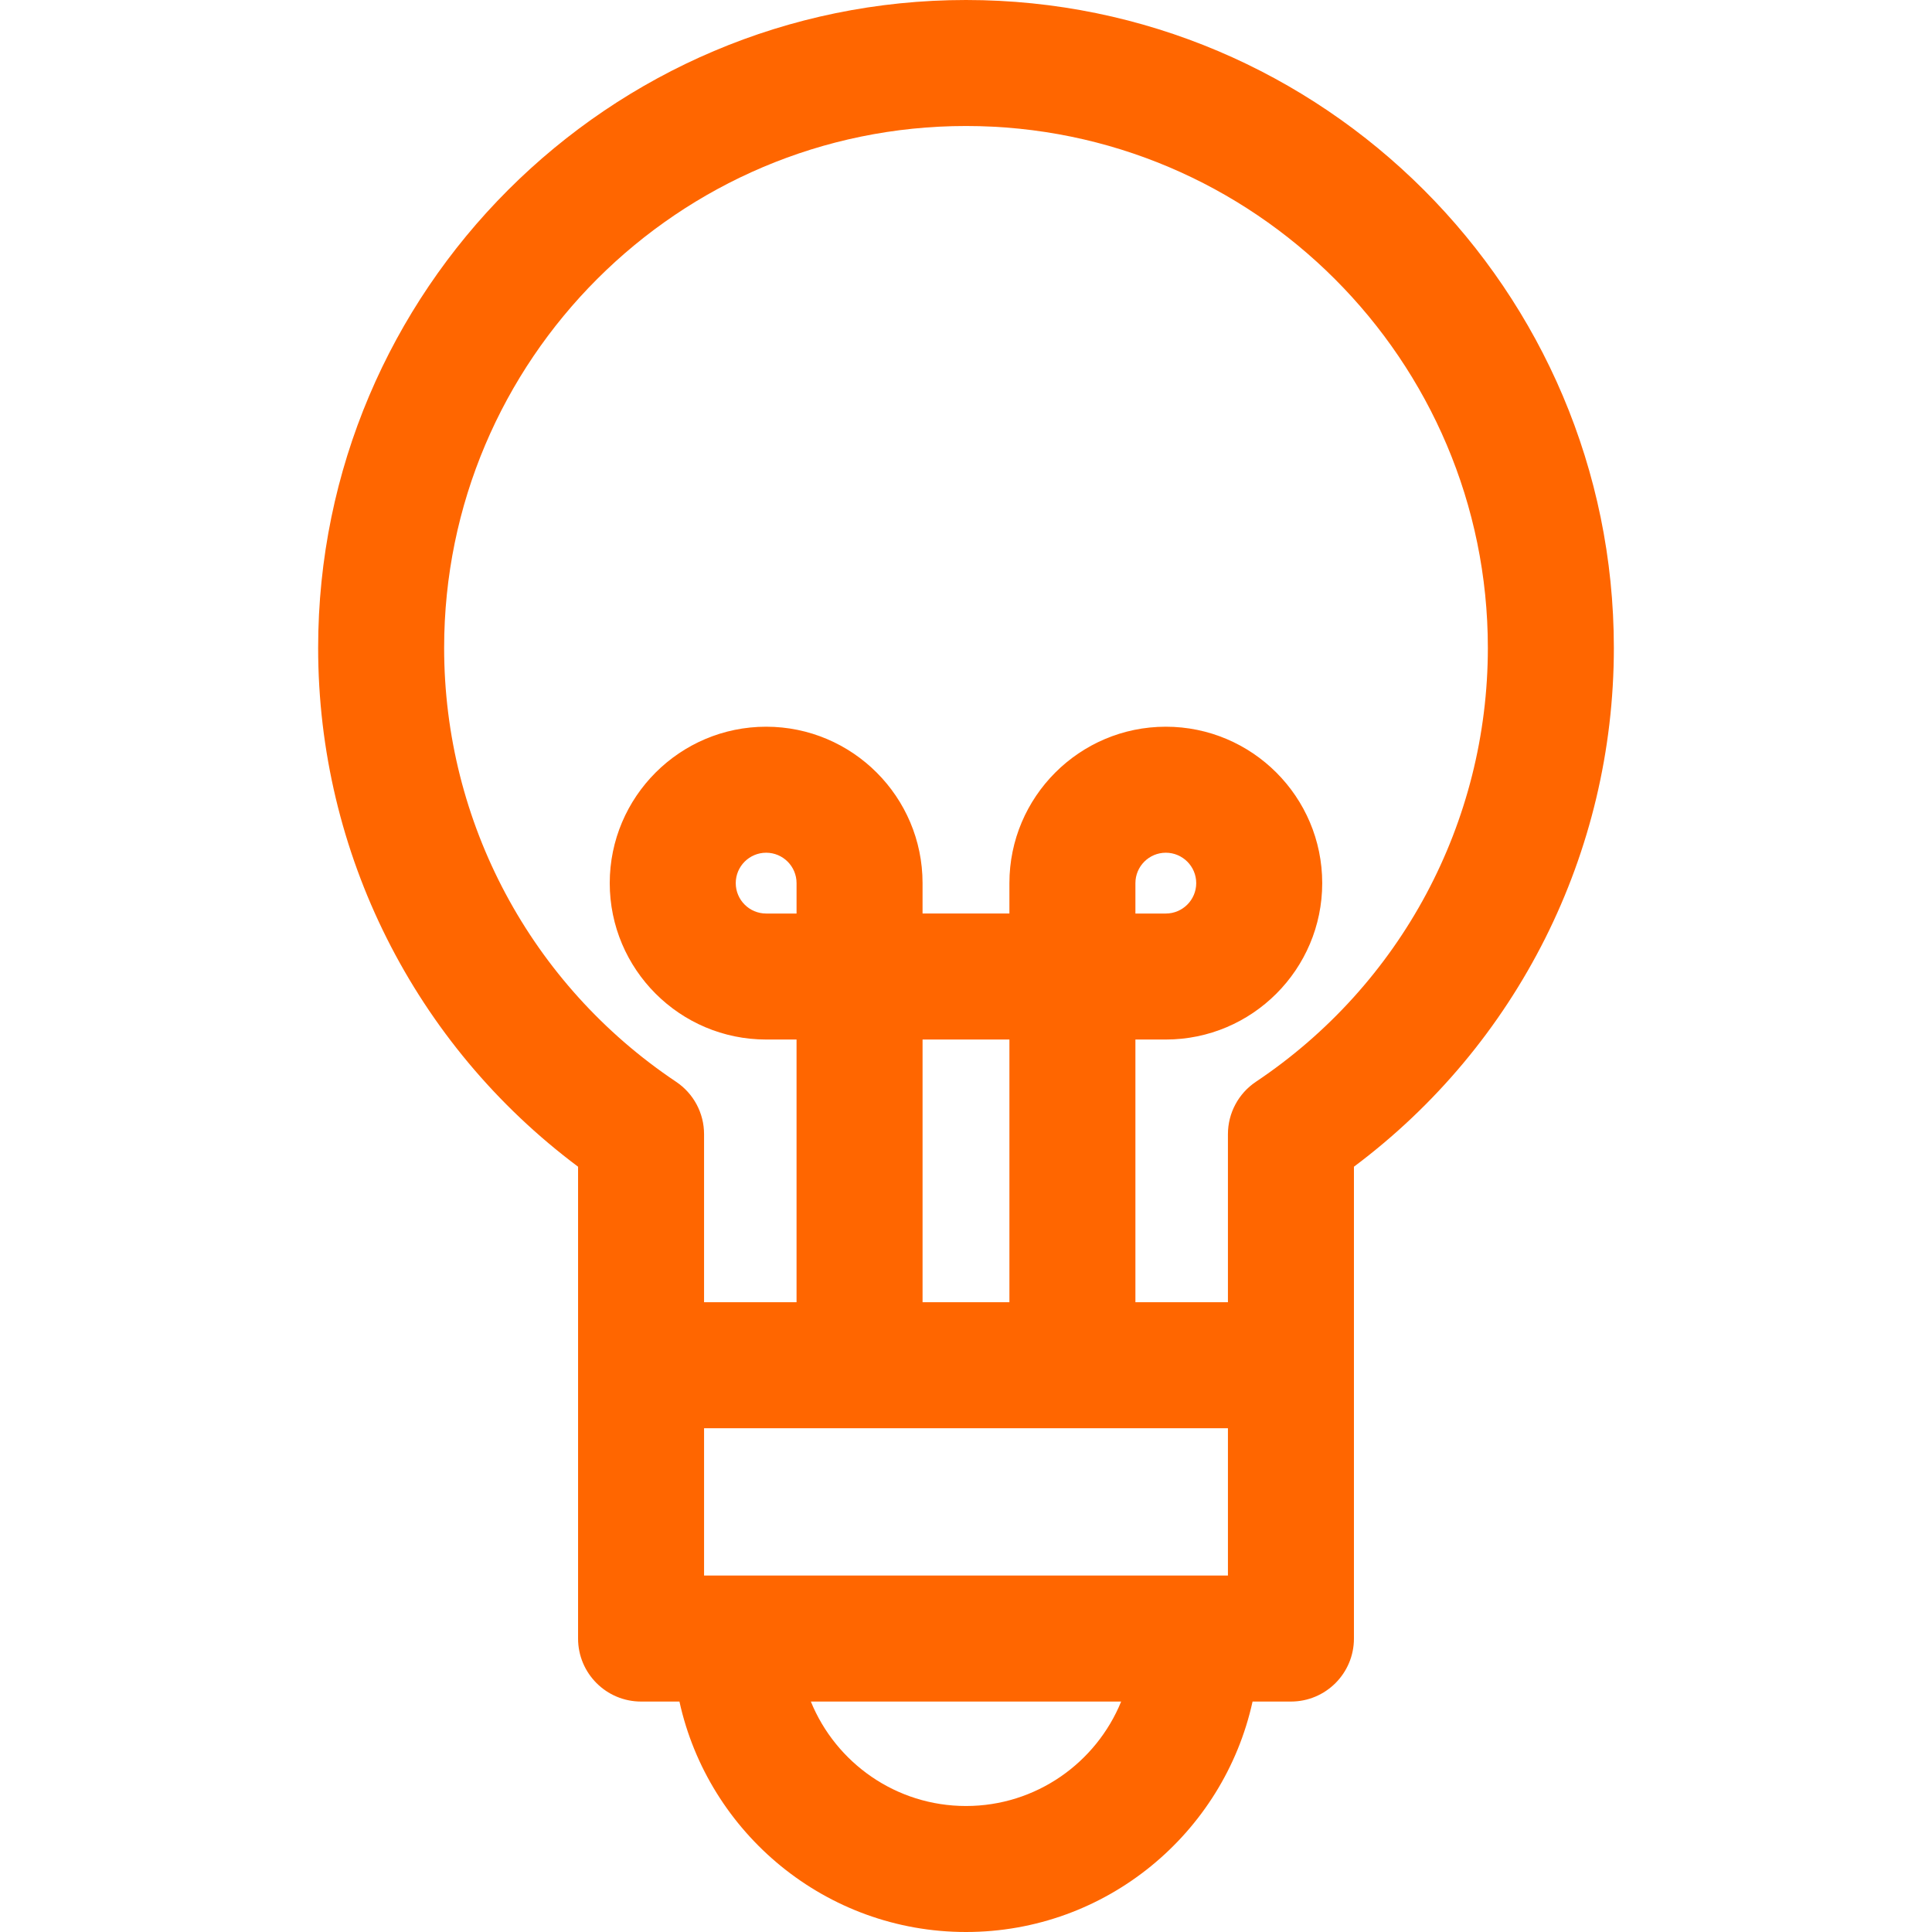
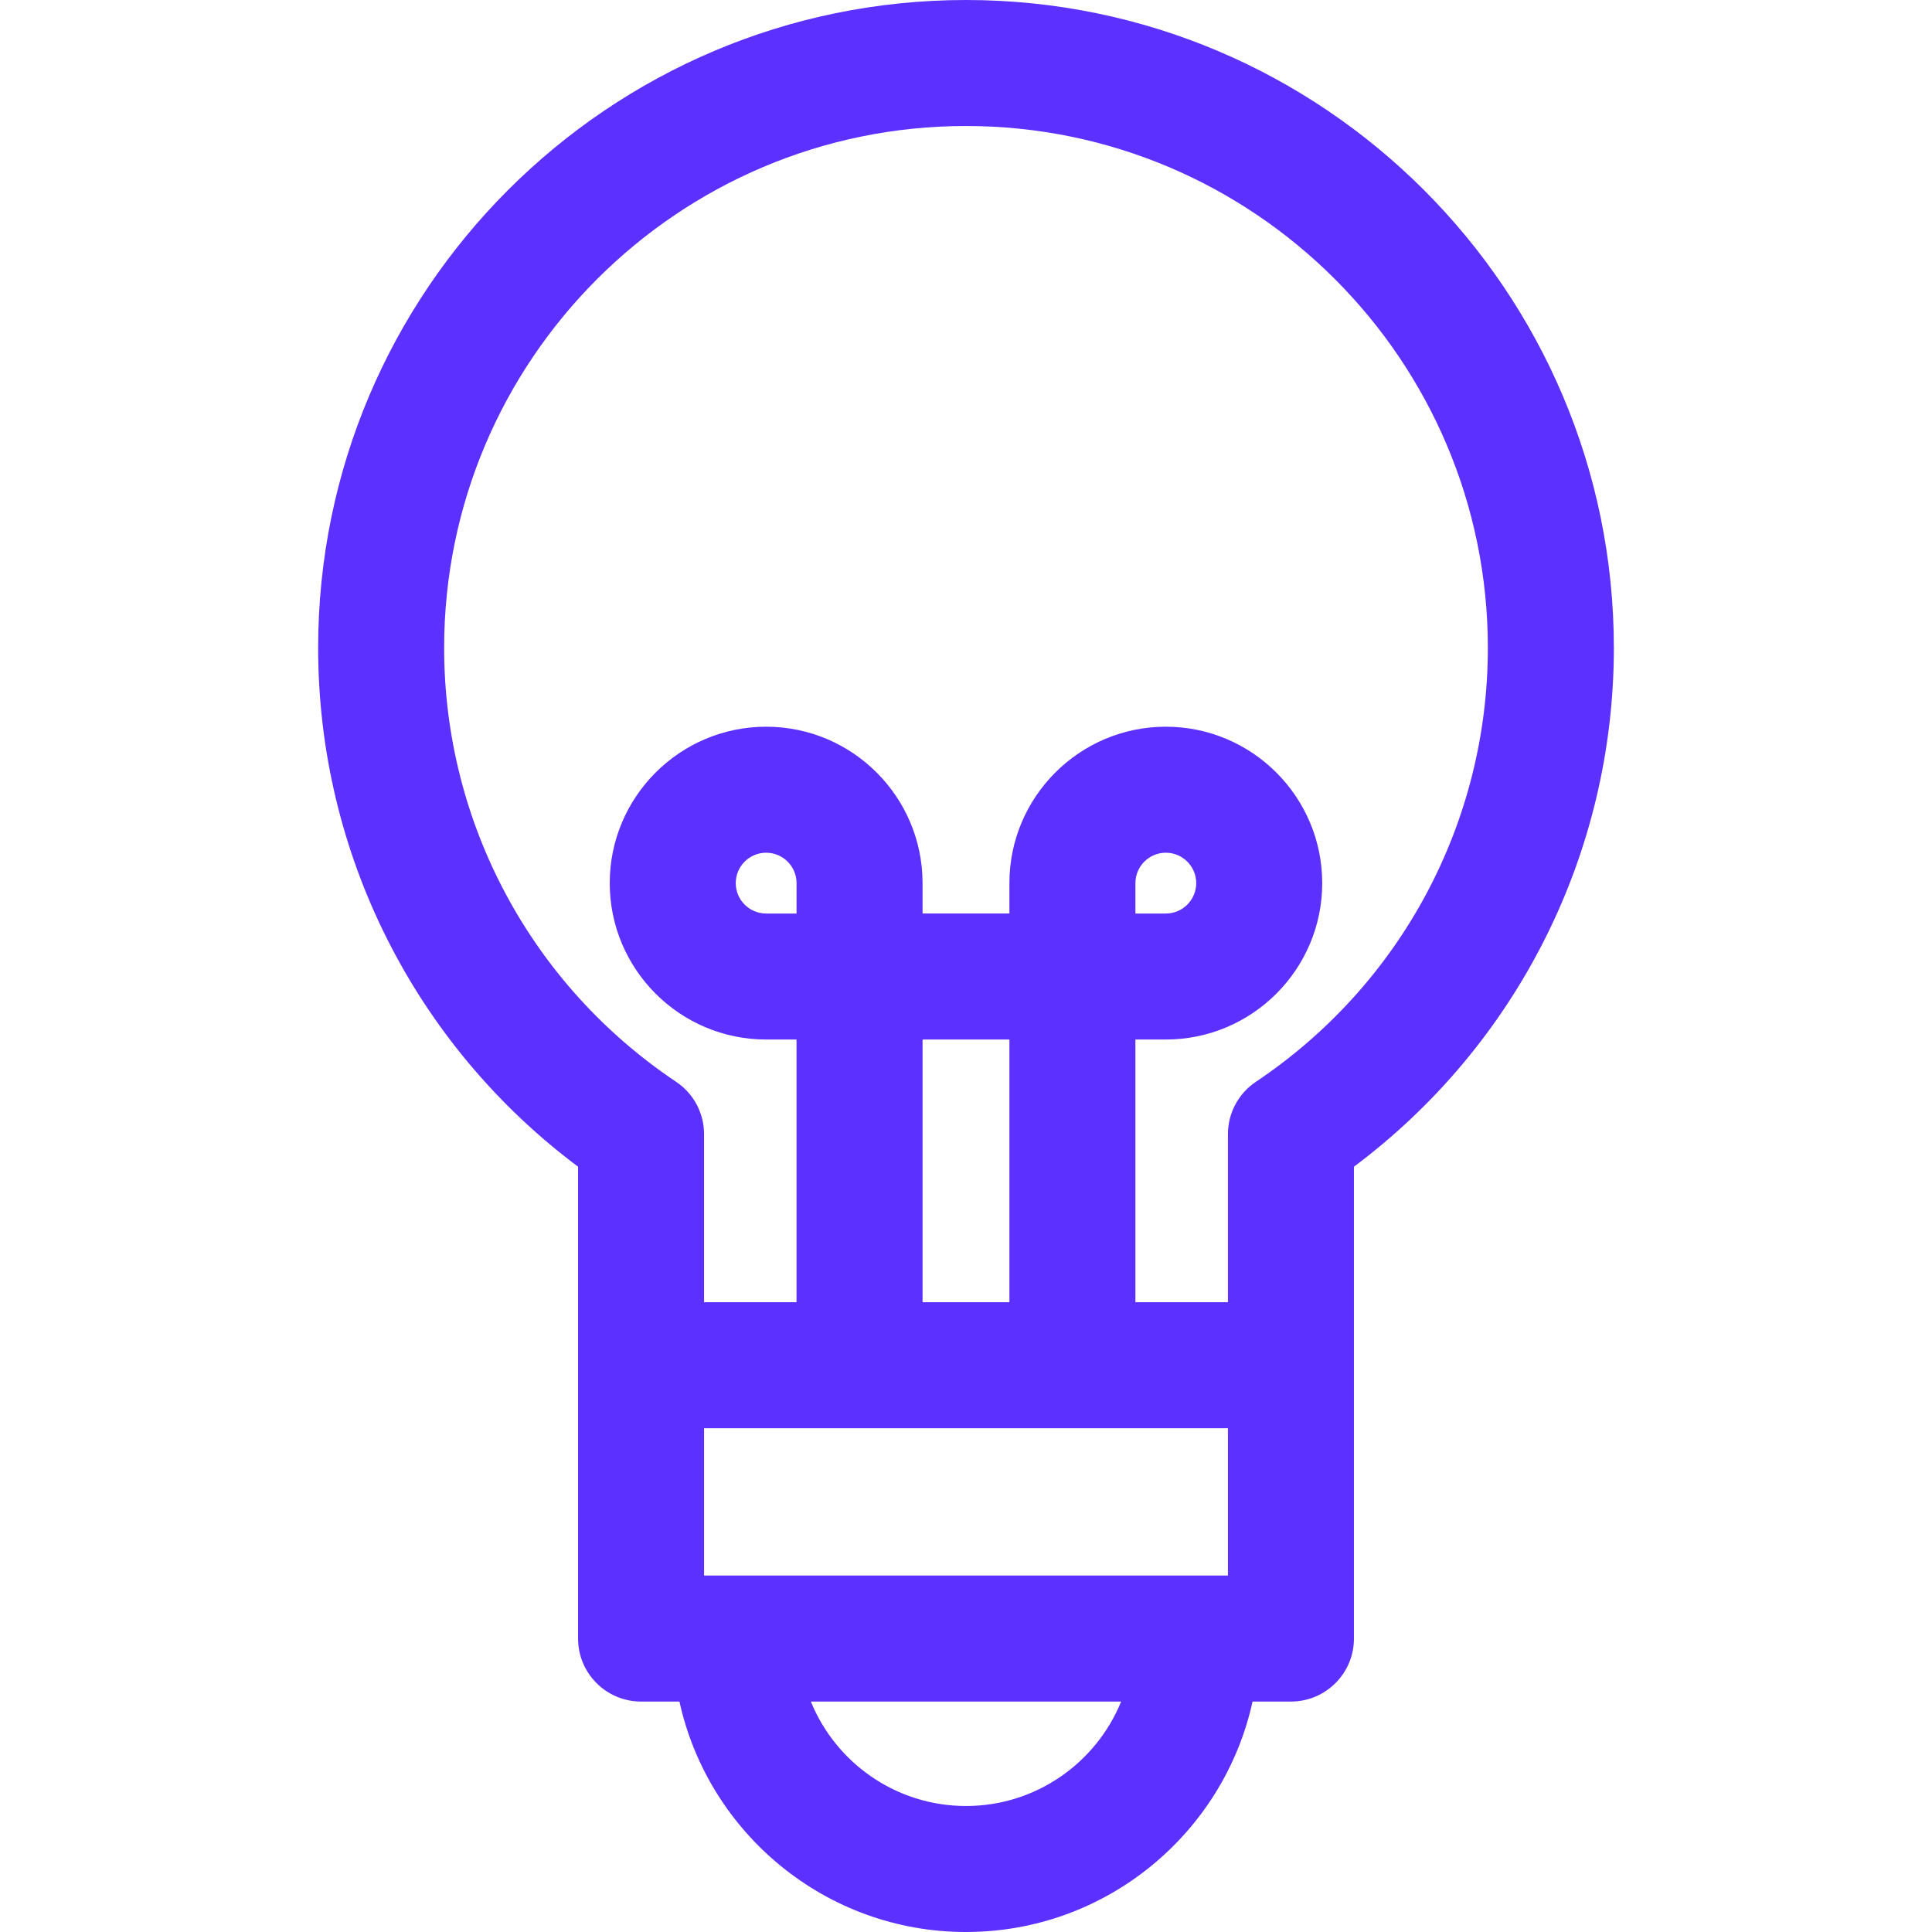
- <svg xmlns="http://www.w3.org/2000/svg" viewBox="0 0 512 512" width="512" height="512">
-   <path d="M256 0C161.33 0 84.312 77.018 84.312 171.688c0 54.38 25.587 105.127 68.882 137.502v125.043c0 9.22 7.475 16.696 16.696 16.696h10.168C187.72 485.81 218.85 512 256 512c37.15 0 68.28-26.19 75.943-61.072h10.168c9.22 0 16.696-7.475 16.696-16.696V309.189c43.294-32.375 68.882-83.122 68.882-137.502C427.688 77.018 350.67 0 256 0zm0 478.609c-18.567 0-34.507-11.461-41.116-27.68h82.233c-6.61 16.219-22.55 27.68-41.117 27.68zm69.415-61.072h-138.83v-39.041h138.83v39.041zM211.096 242.095h-8.057c-4.443 0-8.058-3.615-8.058-8.058s3.615-8.057 8.058-8.057 8.057 3.614 8.057 8.057v8.058zm33.392 103.01v-69.619h23.017v69.619h-23.017zm88.336-58.421a16.696 16.696 0 0 0-7.41 13.875v44.545h-24.519v-69.619h8.058c22.855 0 41.449-18.594 41.449-41.45 0-22.855-18.593-41.449-41.449-41.449-22.855 0-41.45 18.593-41.45 41.449v8.058h-23.017v-8.058c0-22.855-18.593-41.449-41.449-41.449-22.855 0-41.45 18.593-41.45 41.449s18.594 41.45 41.45 41.45h8.057v69.619h-24.511V300.56a16.694 16.694 0 0 0-7.41-13.875c-38.491-25.759-61.472-68.748-61.472-114.996 0-76.258 62.039-138.297 138.297-138.297S394.297 95.43 394.297 171.688c0 46.249-22.981 89.238-61.473 114.996zm-31.928-44.589v-8.058c0-4.443 3.615-8.057 8.058-8.057s8.057 3.614 8.057 8.057-3.614 8.058-8.057 8.058h-8.058z" fill="#f60" />
+ <svg xmlns="http://www.w3.org/2000/svg" width="512" height="512">
+   <rect width="100%" height="100%" fill="none" />
+   <g class="currentLayer">
+     <path d="M256 0C161.33 0 84.312 77.018 84.312 171.688c0 54.38 25.587 105.127 68.882 137.502v125.043c0 9.22 7.475 16.696 16.696 16.696h10.168C187.72 485.81 218.85 512 256 512c37.15 0 68.28-26.19 75.943-61.072h10.168c9.22 0 16.696-7.475 16.696-16.696V309.189c43.294-32.375 68.882-83.122 68.882-137.502C427.688 77.018 350.67 0 256 0zm0 478.609c-18.567 0-34.507-11.461-41.116-27.68h82.233c-6.61 16.219-22.55 27.68-41.117 27.68zm69.415-61.072h-138.83v-39.041h138.83v39.041zM211.096 242.095h-8.057c-4.443 0-8.058-3.615-8.058-8.058s3.615-8.057 8.058-8.057 8.057 3.614 8.057 8.057v8.058zm33.392 103.01v-69.619h23.017v69.619h-23.017zm88.336-58.421a16.696 16.696 0 0 0-7.41 13.875v44.545h-24.519v-69.619h8.058c22.855 0 41.449-18.594 41.449-41.45 0-22.855-18.593-41.449-41.449-41.449-22.855 0-41.45 18.593-41.45 41.449v8.058h-23.017v-8.058c0-22.855-18.593-41.449-41.449-41.449-22.855 0-41.45 18.593-41.45 41.449s18.594 41.45 41.45 41.45h8.057v69.619h-24.511V300.56a16.694 16.694 0 0 0-7.41-13.875c-38.491-25.759-61.472-68.748-61.472-114.996 0-76.258 62.039-138.297 138.297-138.297S394.297 95.43 394.297 171.688c0 46.249-22.981 89.238-61.473 114.996zm-31.928-44.589v-8.058c0-4.443 3.615-8.057 8.058-8.057s8.057 3.614 8.057 8.057-3.614 8.058-8.057 8.058h-8.058z" class="selected" fill="#5c30ff" />
+   </g>
</svg>
